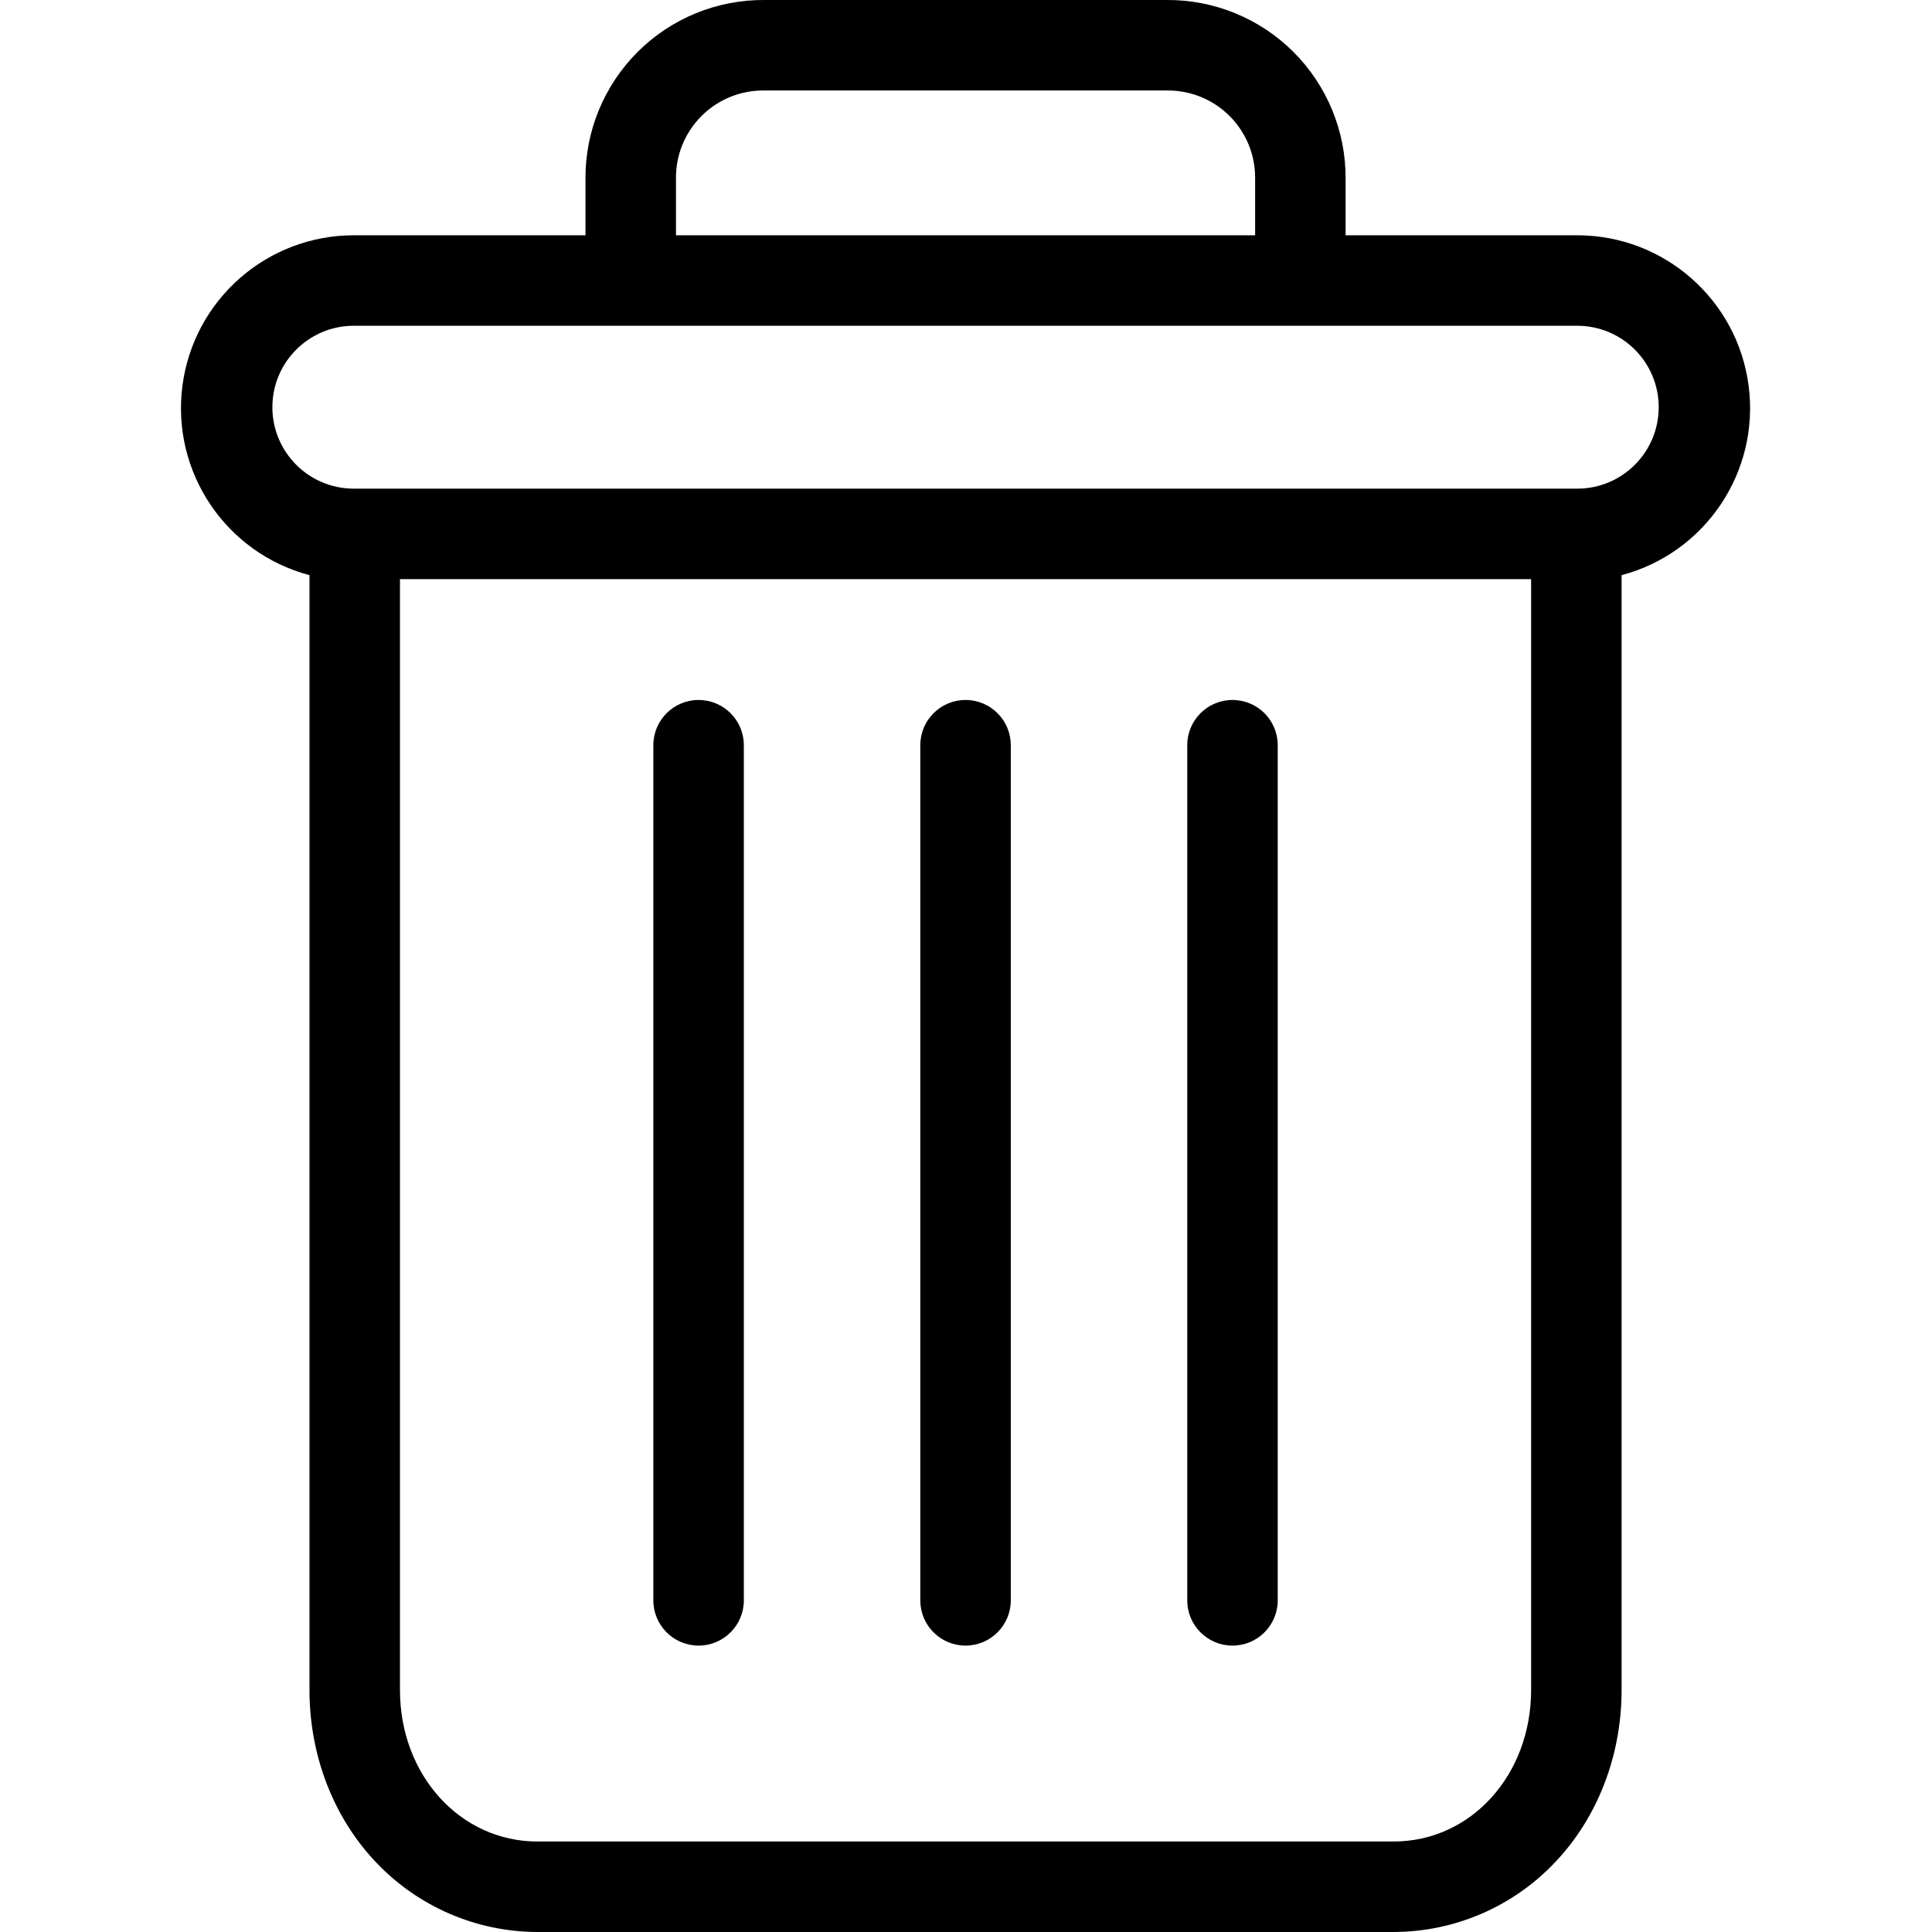
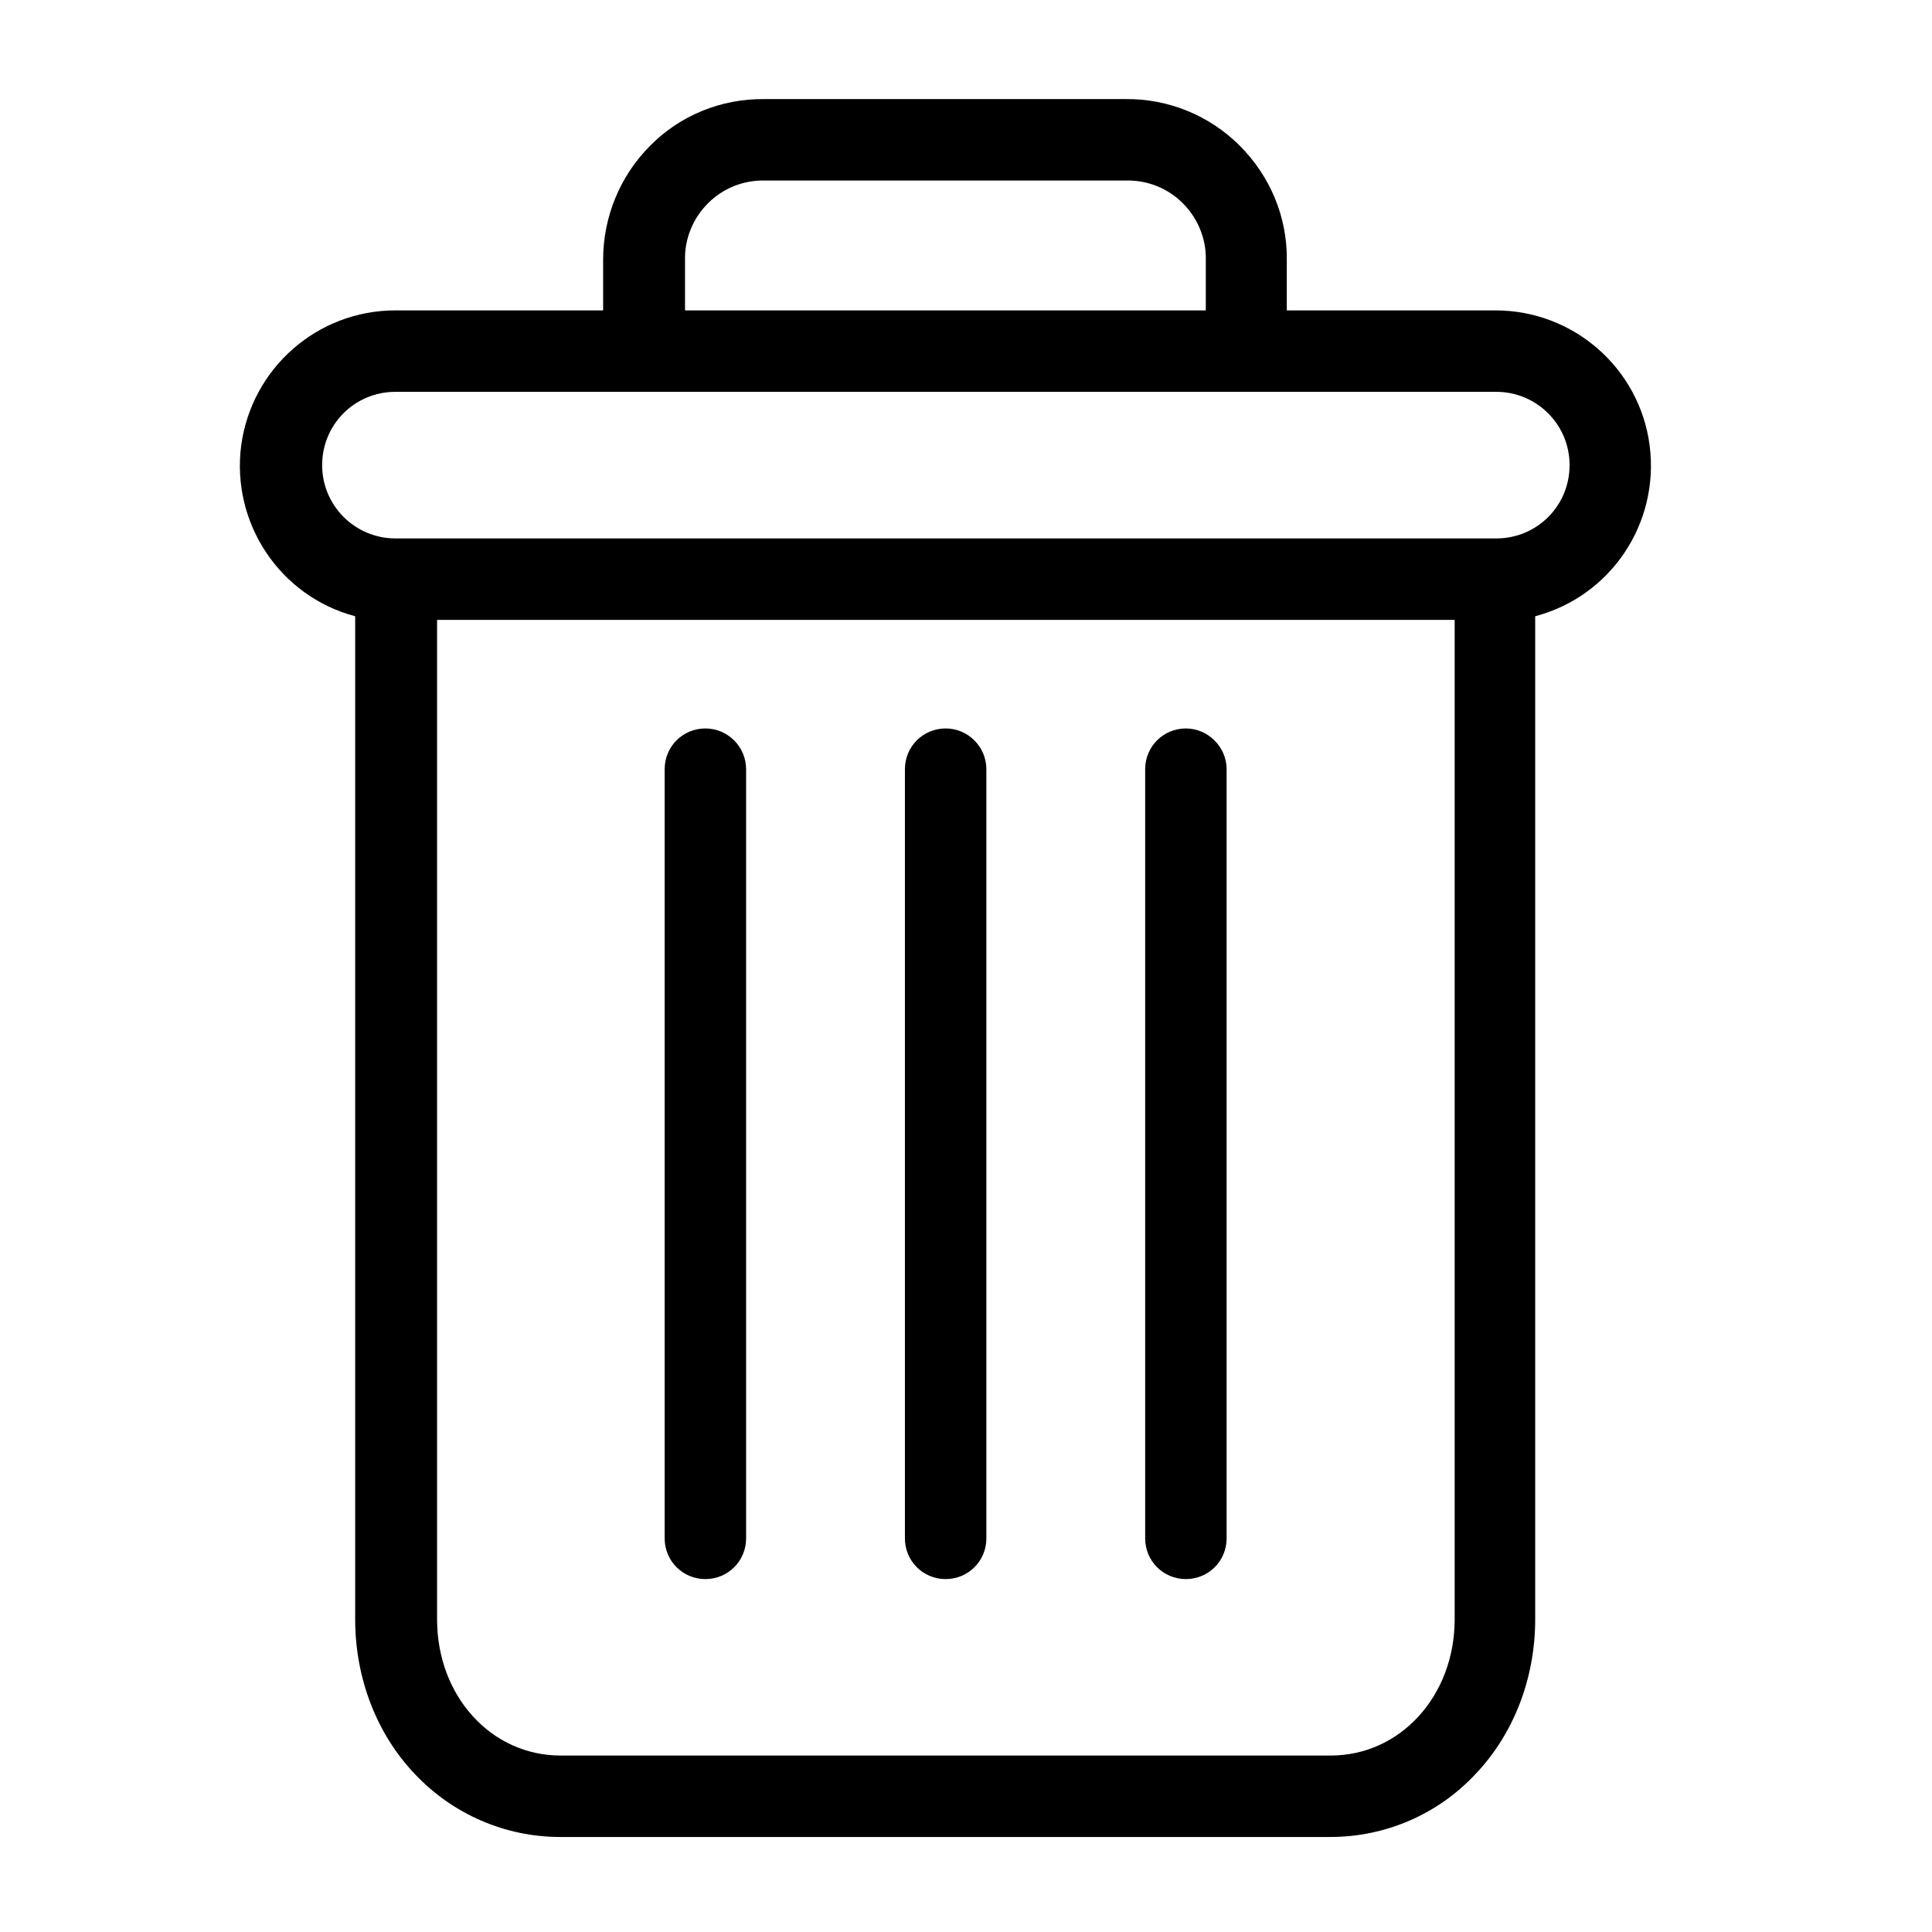
- <svg xmlns="http://www.w3.org/2000/svg" height="427pt" viewBox="-40 0 427 427.001" width="427pt">
-   <path d="m232.398 154.703c-5.523 0-10 4.477-10 10v189c0 5.52 4.477 10 10 10 5.523 0 10-4.48 10-10v-189c0-5.523-4.477-10-10-10zm0 0" />
-   <path d="m114.398 154.703c-5.523 0-10 4.477-10 10v189c0 5.52 4.477 10 10 10 5.523 0 10-4.48 10-10v-189c0-5.523-4.477-10-10-10zm0 0" />
-   <path d="m28.398 127.121v246.379c0 14.562 5.34 28.238 14.668 38.051 9.285 9.84 22.207 15.426 35.73 15.449h189.203c13.527-.023 26.449-5.609 35.73-15.449 9.328-9.812 14.668-23.488 14.668-38.051v-246.379c18.543-4.922 30.559-22.836 28.078-41.863-2.484-19.023-18.691-33.254-37.879-33.258h-51.199v-12.5c.059-10.512-4.098-20.605-11.539-28.031-7.441-7.422-17.551-11.555-28.062-11.469h-88.797c-10.512-.086-20.621 4.047-28.062 11.469-7.441 7.426-11.598 17.52-11.539 28.031v12.5h-51.199c-19.188.004-35.395 14.234-37.879 33.258-2.48 19.027 9.535 36.941 28.078 41.863zm239.602 279.879h-189.203c-17.098 0-30.398-14.688-30.398-33.5v-245.5h250v245.5c0 18.812-13.301 33.5-30.398 33.5zm-158.602-367.5c-.066-5.207 1.98-10.219 5.676-13.895 3.691-3.676 8.715-5.695 13.926-5.605h88.797c5.211-.09 10.234 1.93 13.926 5.605 3.695 3.672 5.742 8.688 5.676 13.895v12.5h-128zm-71.199 32.5h270.398c9.941 0 18 8.059 18 18s-8.059 18-18 18h-270.398c-9.941 0-18-8.059-18-18s8.059-18 18-18zm0 0" />
-   <path d="m173.398 154.703c-5.523 0-10 4.477-10 10v189c0 5.52 4.477 10 10 10 5.523 0 10-4.48 10-10v-189c0-5.523-4.477-10-10-10zm0 0" />
+ <svg xmlns="http://www.w3.org/2000/svg" version="1.1" id="Ebene_1" x="0px" y="0px" viewBox="0 0 427 427" style="enable-background:new 0 0 427 427;" xml:space="preserve">
+   <path d="M262.1,161c-5,0-9,4-9,9v170c0,5,4,9,9,9s9-4,9-9V170C271.1,165.1,267,161,262.1,161z" />
+   <path d="M155.9,161c-5,0-9,4-9,9v170c0,5,4,9,9,9s9-4,9-9V170C164.9,165.1,160.9,161,155.9,161z" />
+   <path d="M78.5,136.2v221.7c0,13.1,4.8,25.4,13.2,34.2c8.4,8.9,20,13.9,32.1,13.9h170.2c12.2,0,23.8-5,32.1-13.9  c8.4-8.8,13.2-21.1,13.2-34.2V136.2c16.7-4.4,27.5-20.5,25.3-37.7c-2.2-17.1-16.8-29.9-34.1-29.9h-46.1V57.4  c0.1-9.5-3.7-18.5-10.4-25.2c-6.7-6.7-15.8-10.4-25.2-10.3h-79.9c-9.5-0.1-18.6,3.6-25.2,10.3c-6.7,6.7-10.4,15.8-10.4,25.2v11.2  H87.4c-17.3,0-31.8,12.8-34.1,29.9C51.1,115.7,61.9,131.8,78.5,136.2z M294.1,388H123.9c-15.4,0-27.3-13.2-27.3-30.1V137h224.9  v220.9C321.5,374.8,309.5,388,294.1,388z M151.4,57.4c-0.1-4.7,1.8-9.2,5.1-12.5c3.3-3.3,7.8-5.1,12.5-5h79.9  c4.7-0.1,9.2,1.7,12.5,5c3.3,3.3,5.2,7.8,5.1,12.5v11.2H151.4V57.4z M87.4,86.6h243.3c8.9,0,16.2,7.2,16.2,16.2s-7.2,16.2-16.2,16.2  H87.4c-8.9,0-16.2-7.2-16.2-16.2S78.4,86.6,87.4,86.6z" />
+   <path d="M209,161c-5,0-9,4-9,9v170c0,5,4,9,9,9s9-4,9-9V170C218,165.1,214,161,209,161z" />
</svg>
